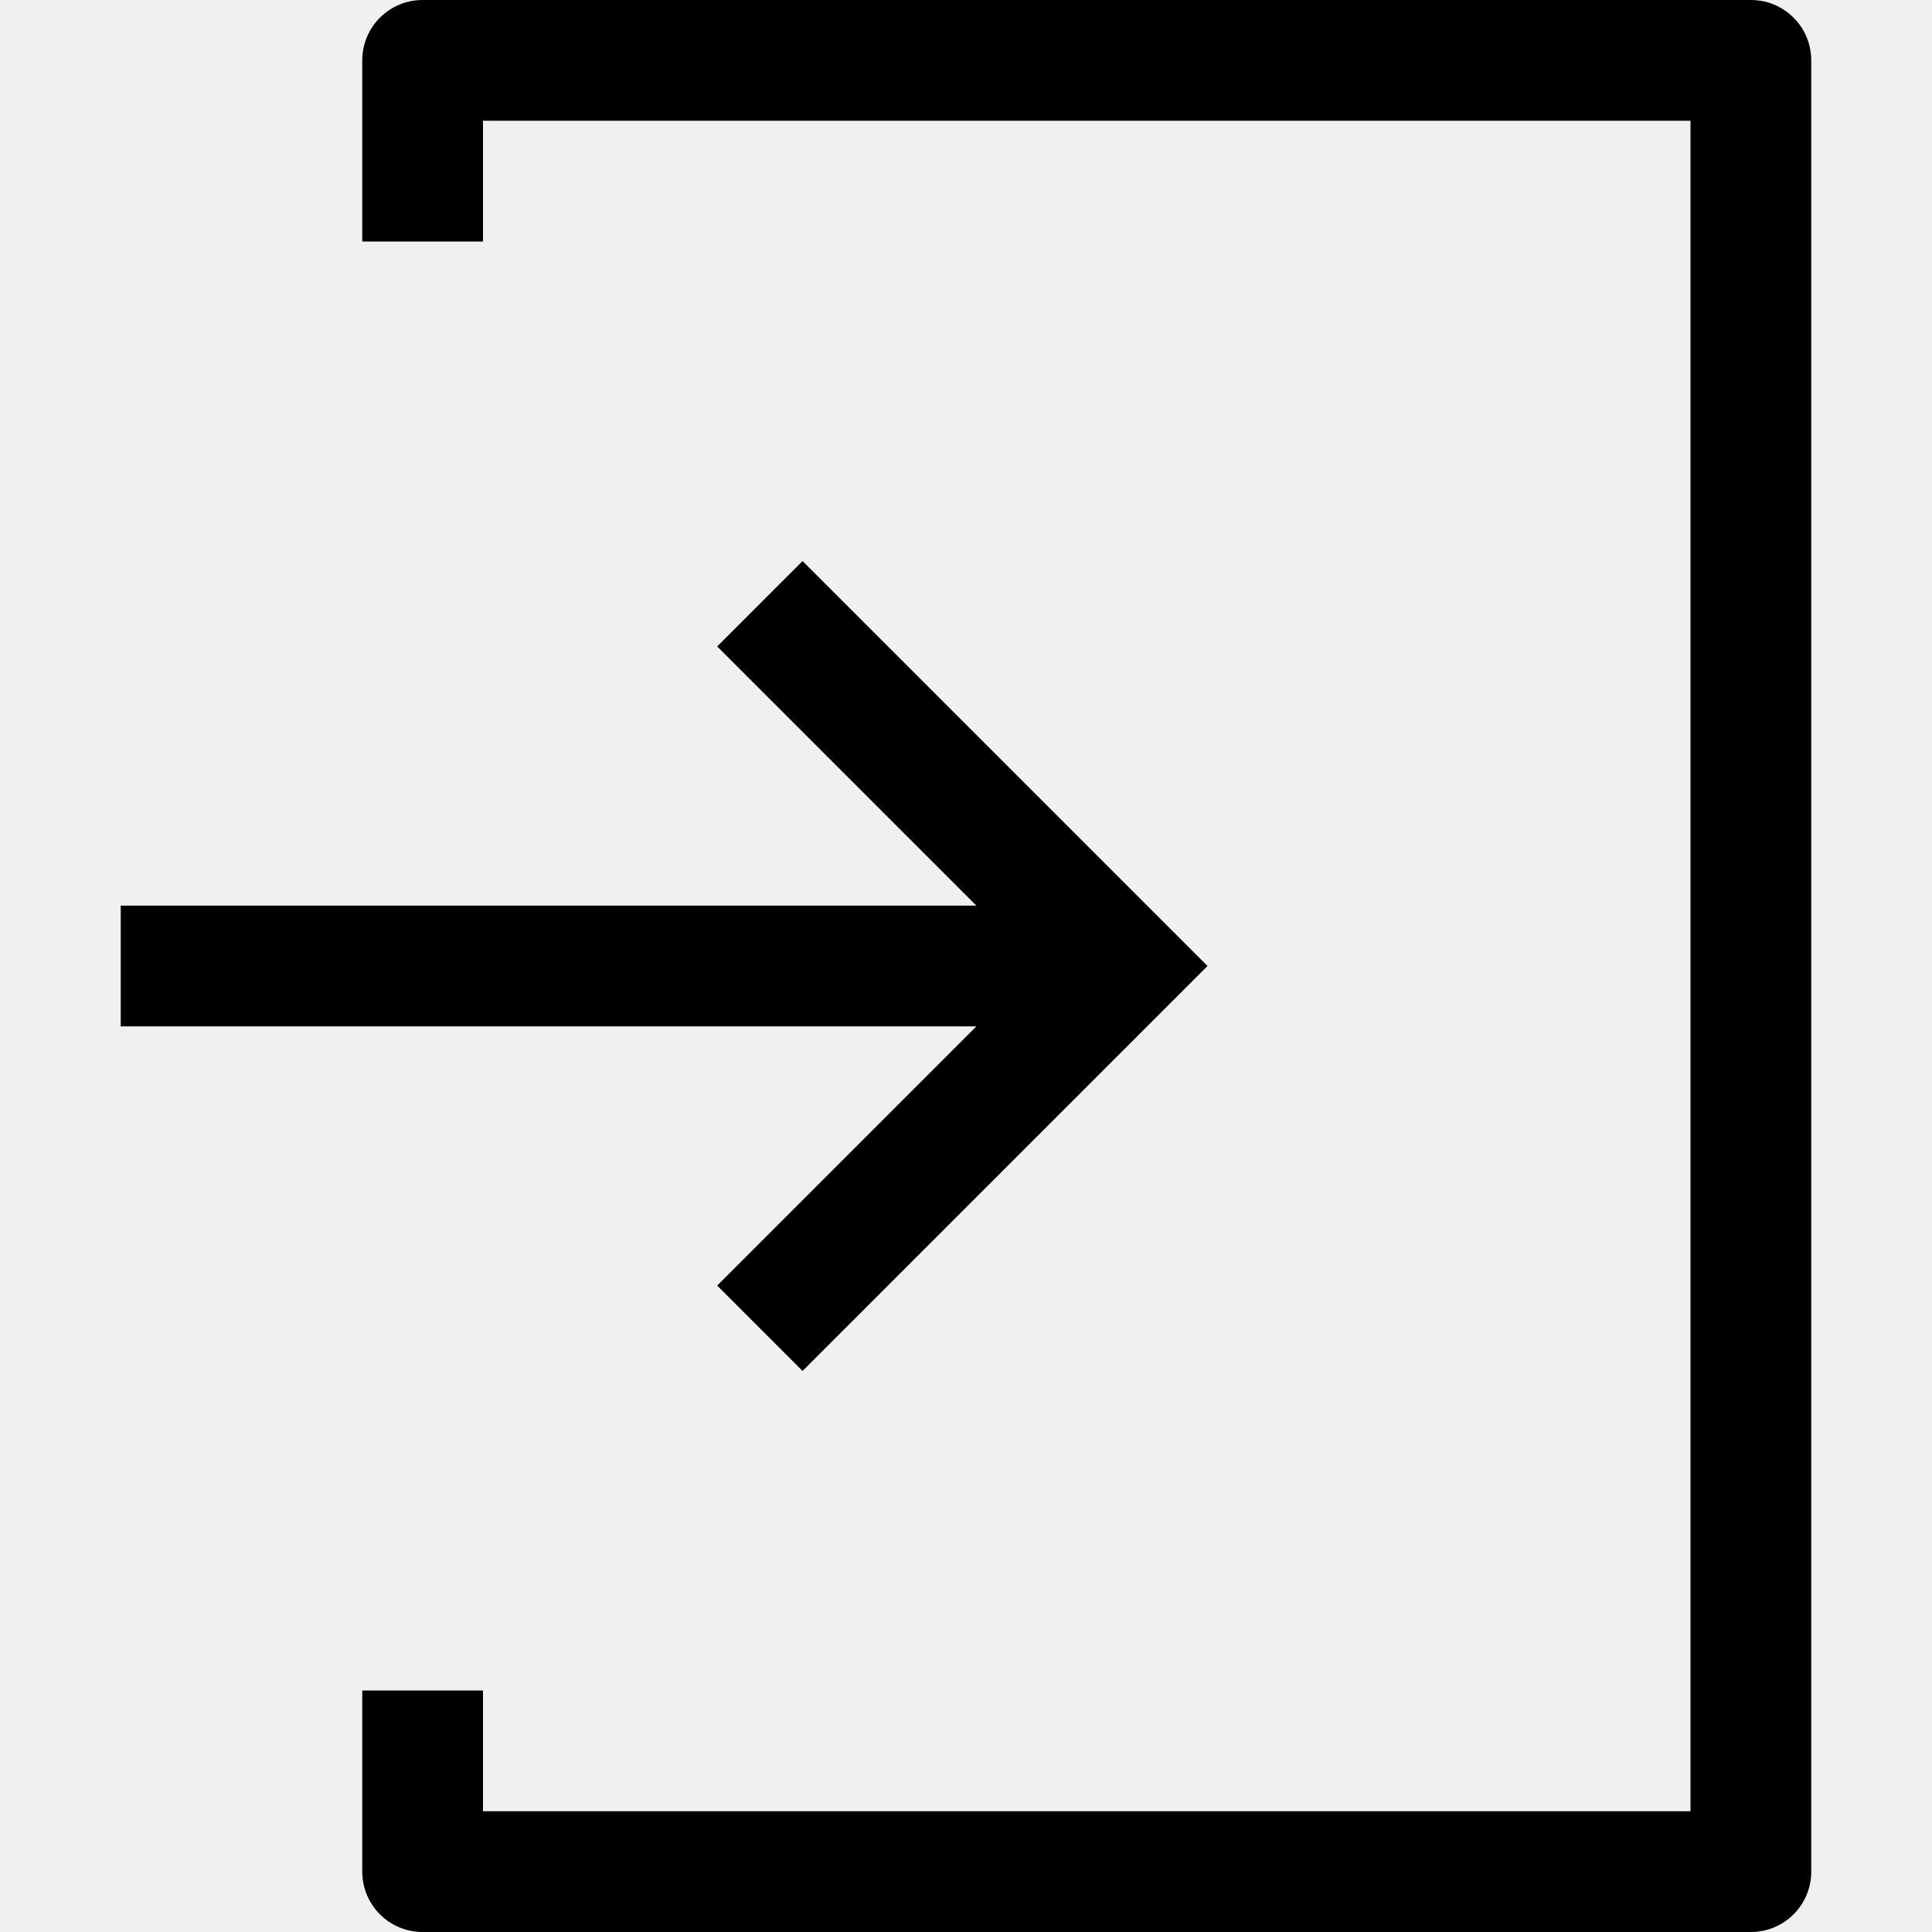
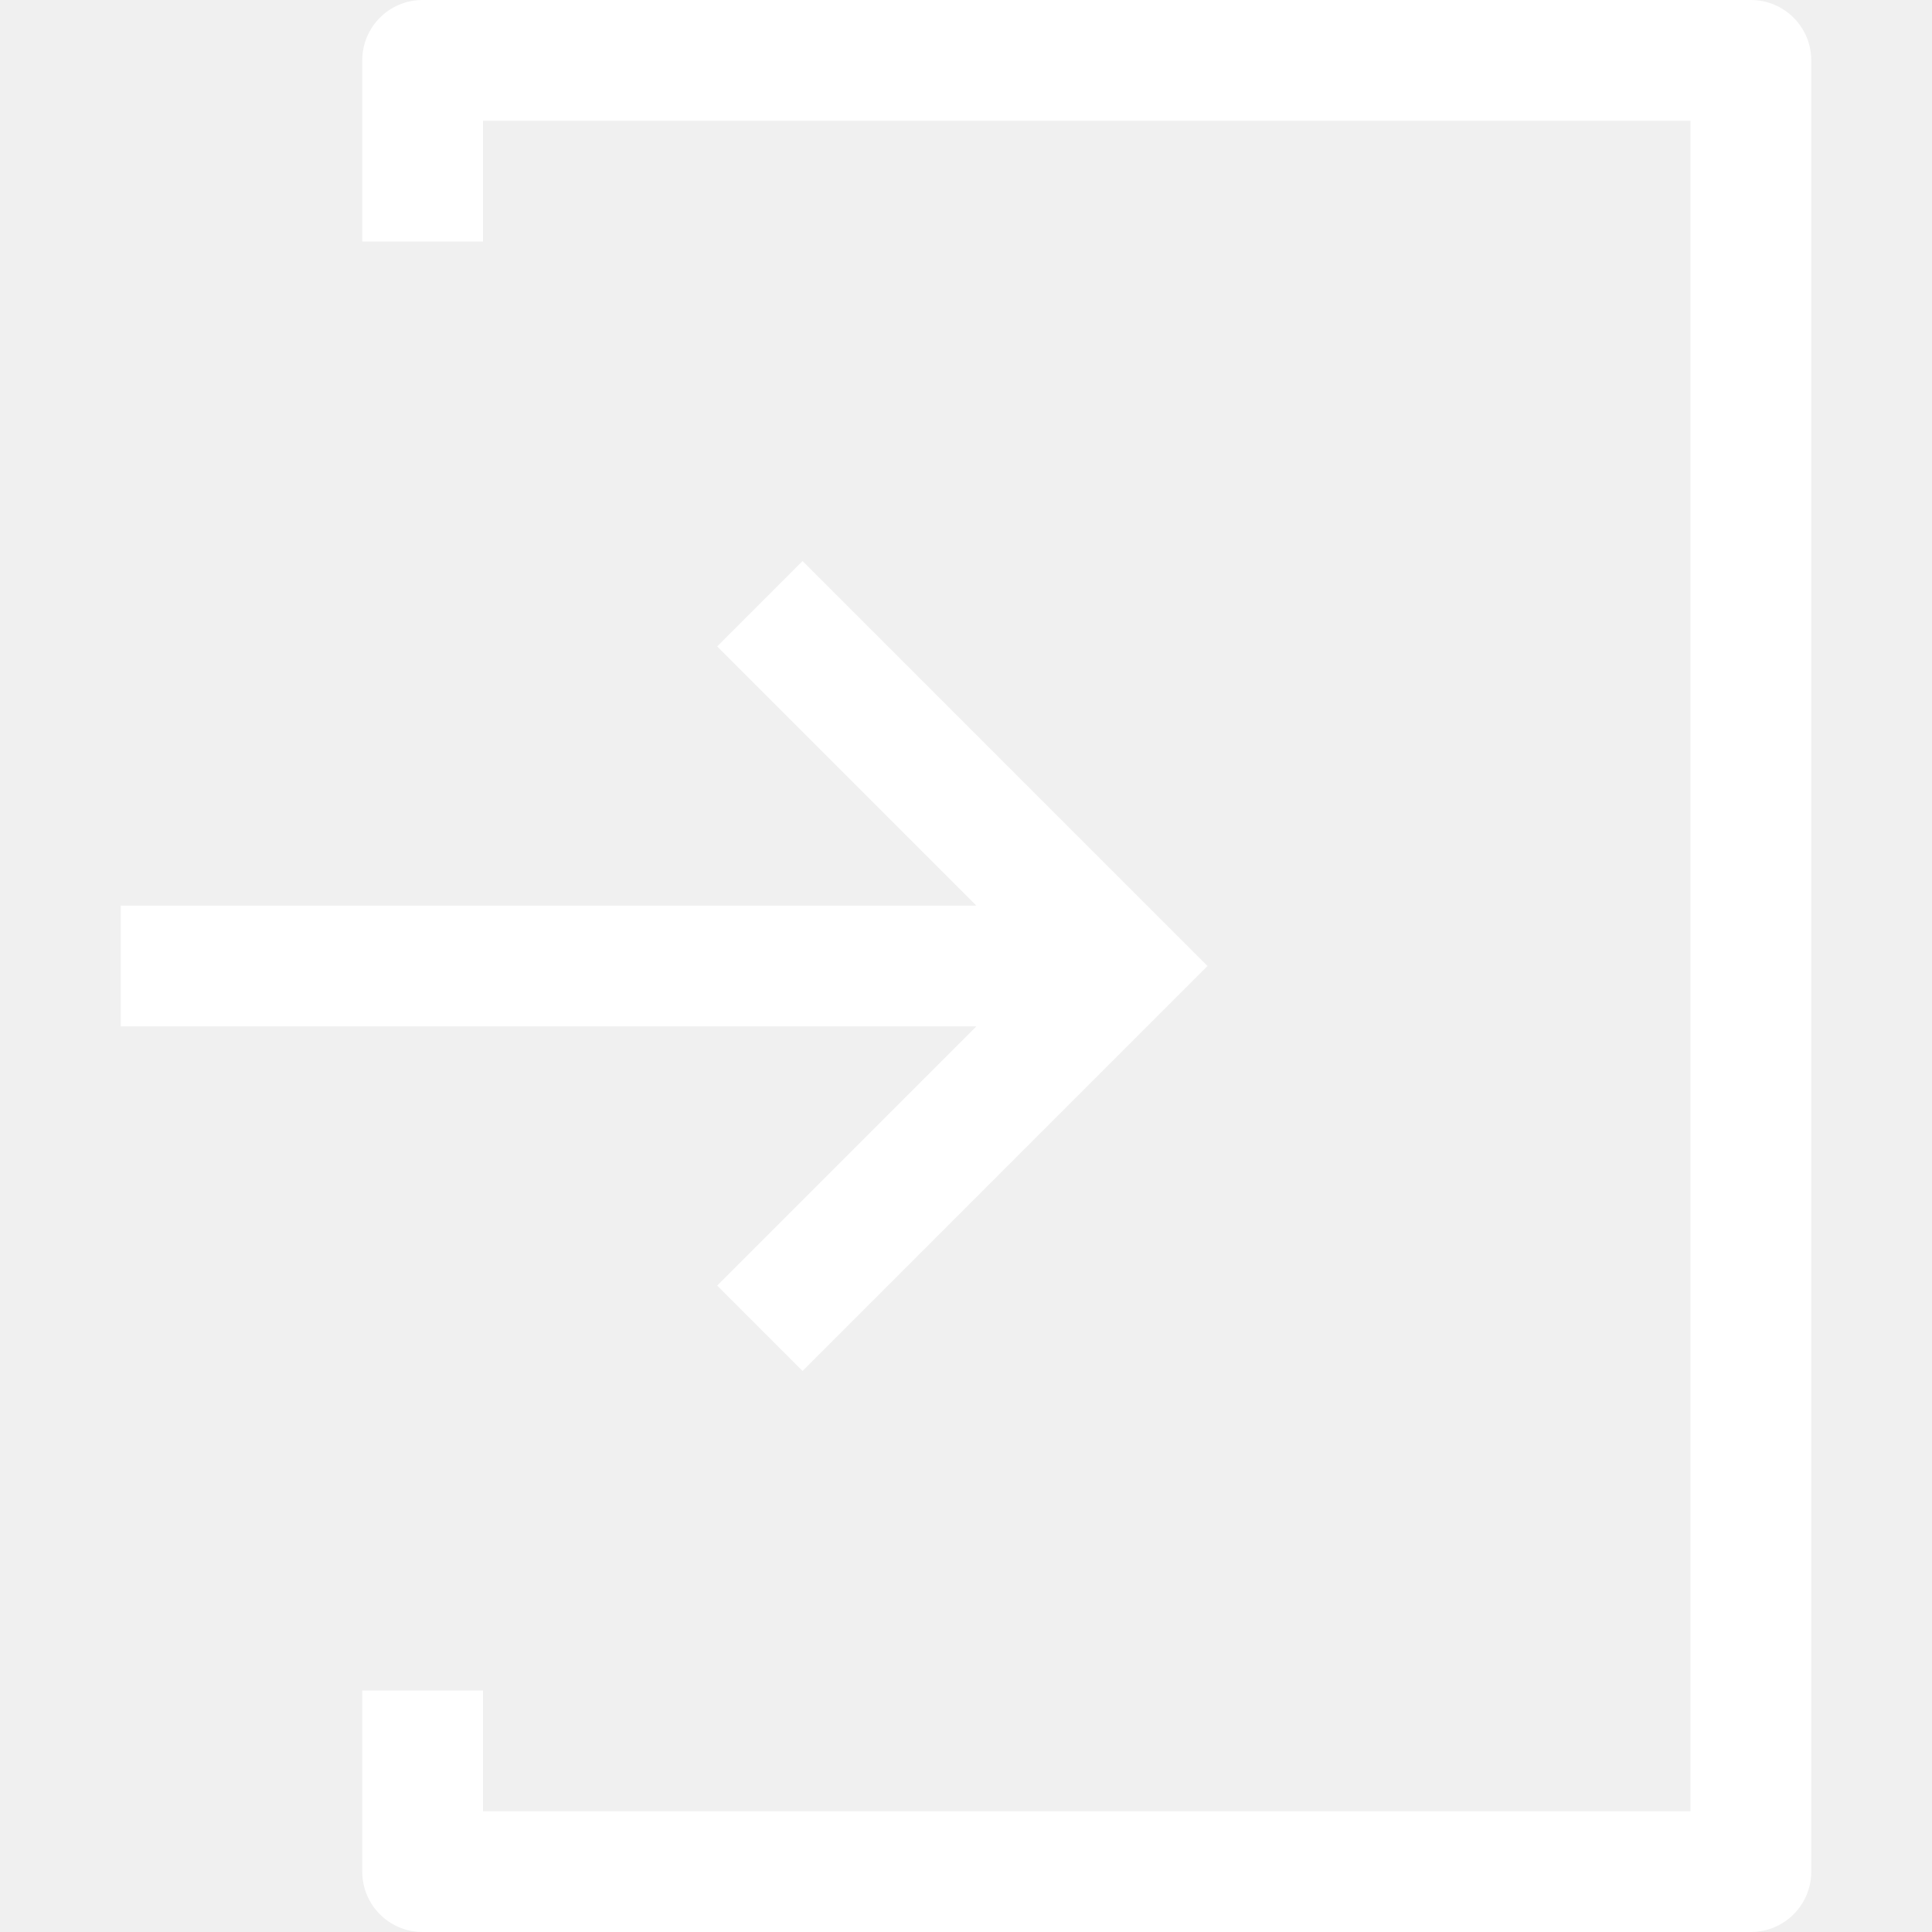
- <svg xmlns="http://www.w3.org/2000/svg" height="512" viewBox="0 0 551.13 551.13" width="512">
+ <svg xmlns="http://www.w3.org/2000/svg" height="512" viewBox="0 0 551.13 551.13" width="512" fill="#fff">
  <path d="M499.462 0H120.56c-9.52 0-17.223 7.703-17.223 17.223v51.668h34.446V34.446h344.456v482.239H137.783v-34.446h-34.446v51.668c0 9.52 7.703 17.223 17.223 17.223h378.902c9.52 0 17.223-7.703 17.223-17.223V17.223c0-9.52-7.704-17.223-17.223-17.223z" />
  <path d="M204.588 366.725l24.354 24.354 115.514-115.514-115.514-115.514-24.354 24.354 73.937 73.937H34.446v34.446h244.08z" />
</svg>
